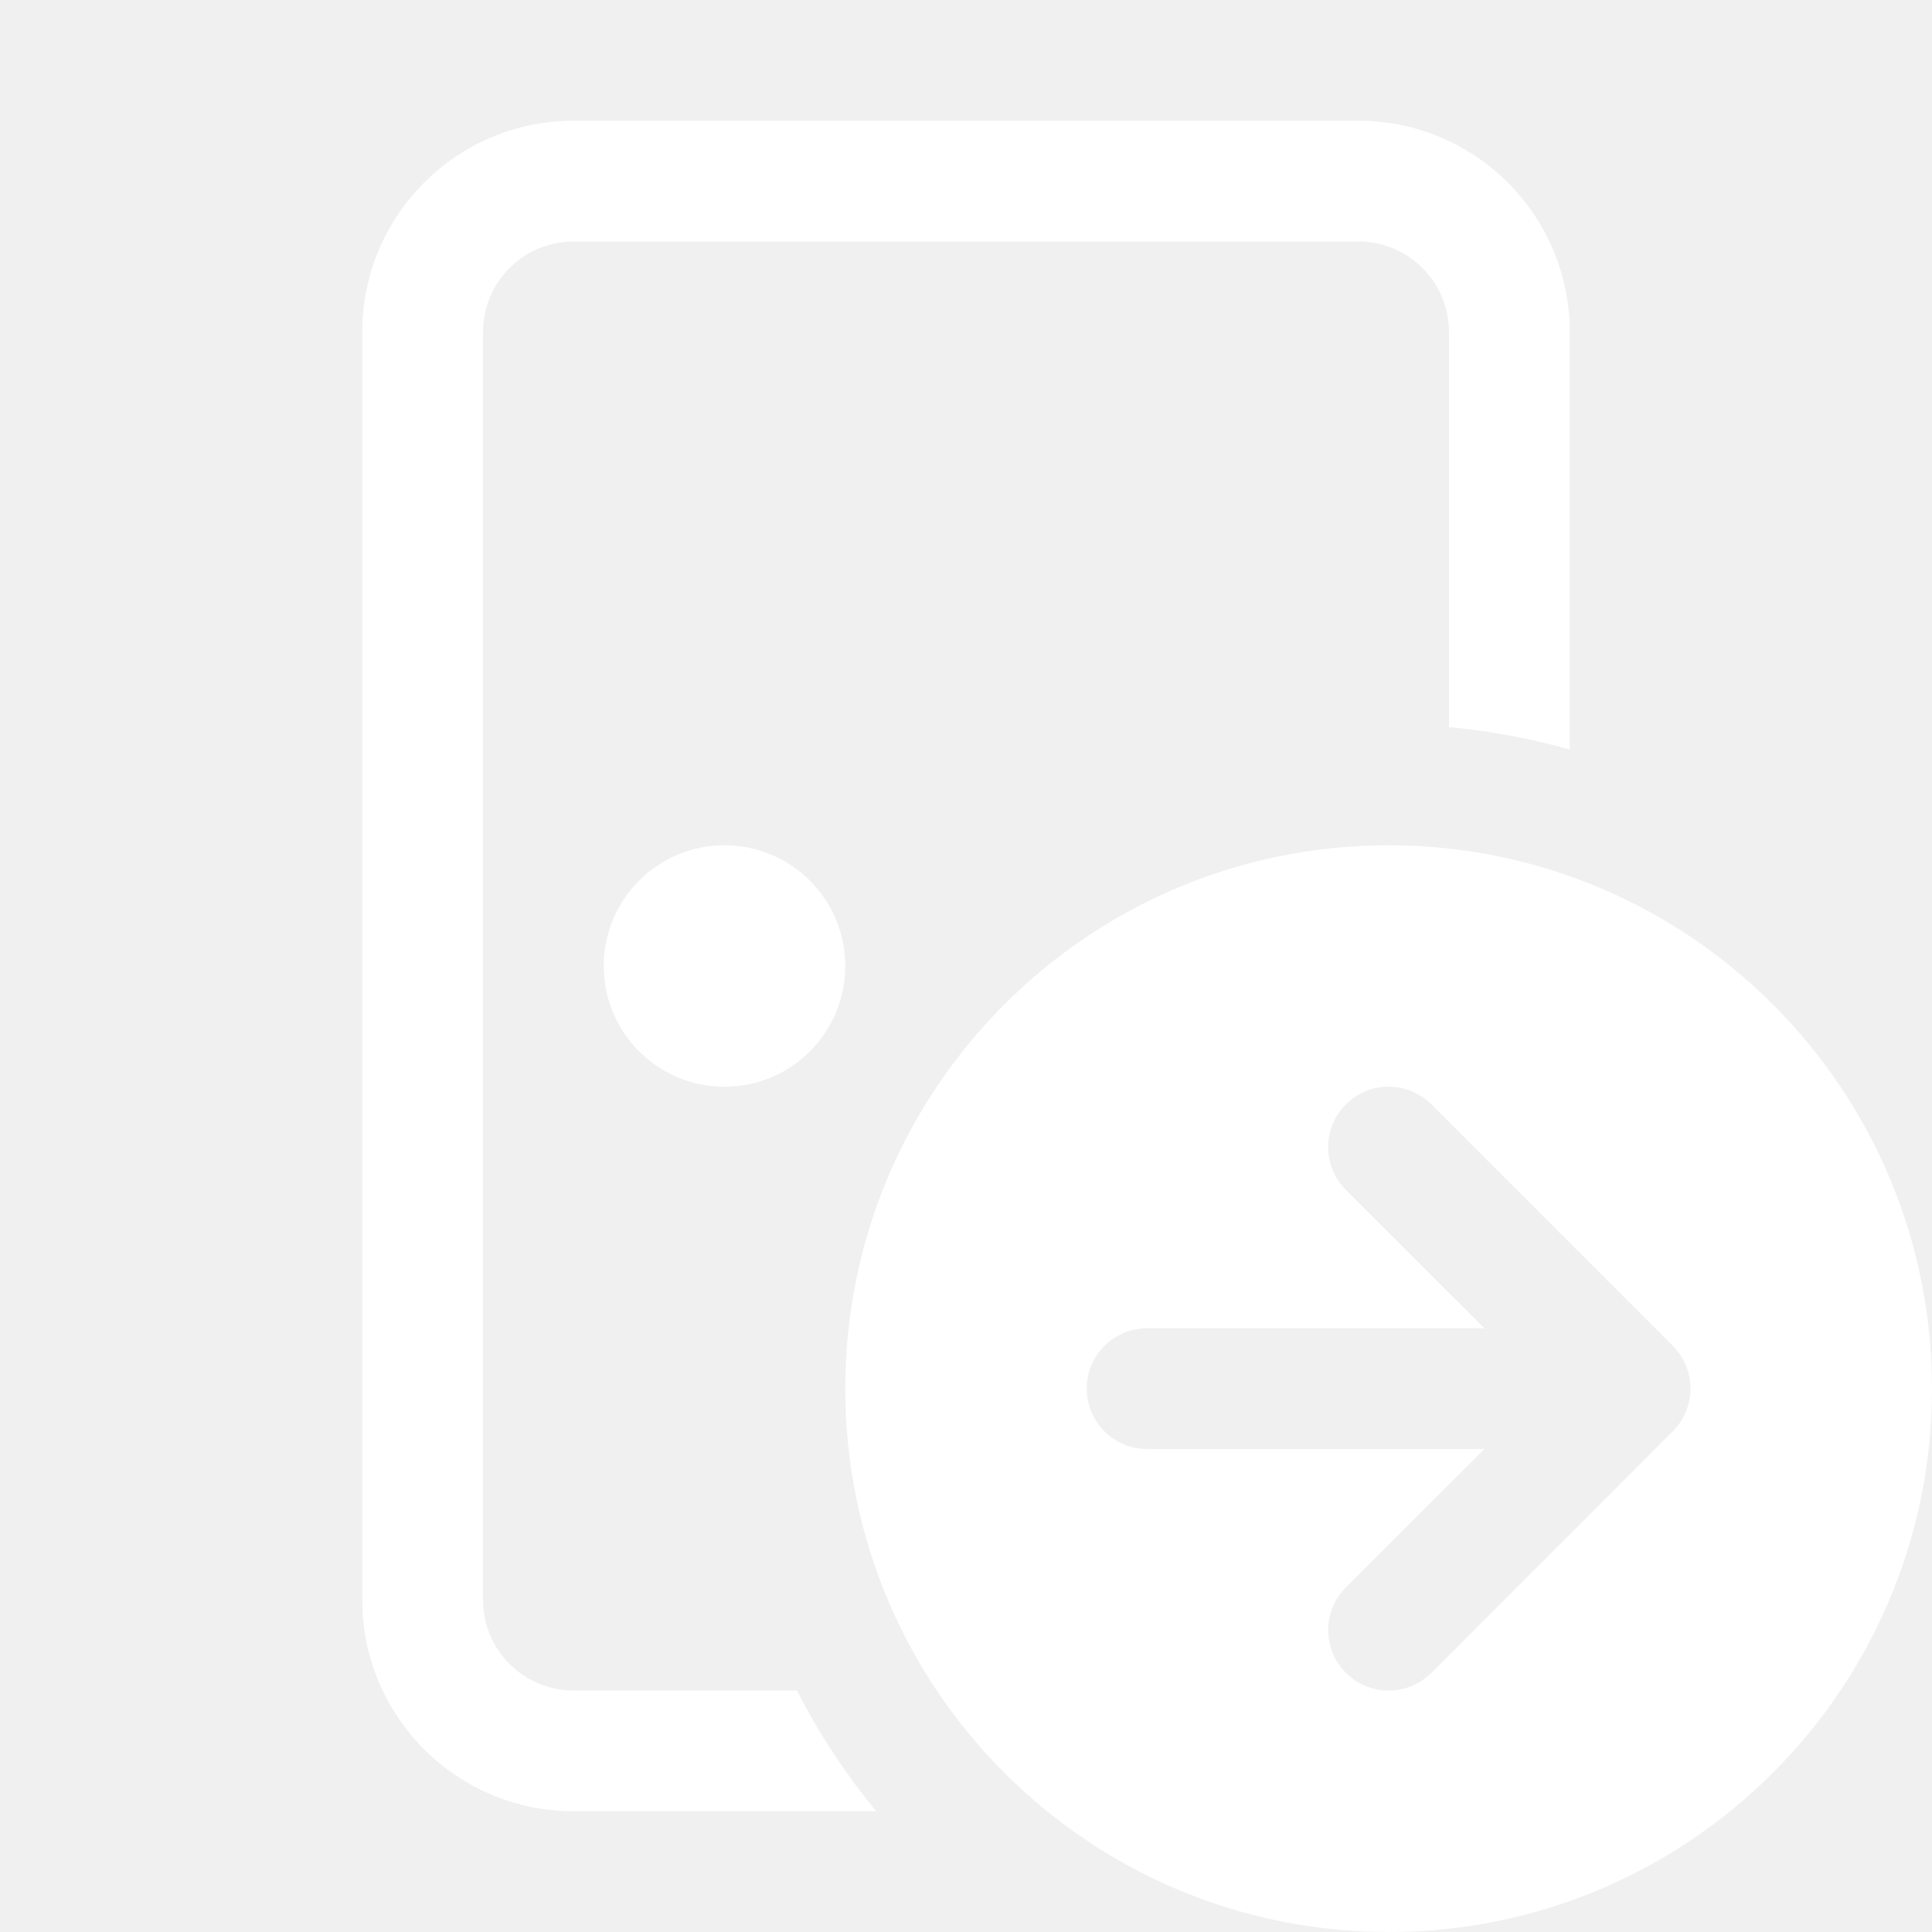
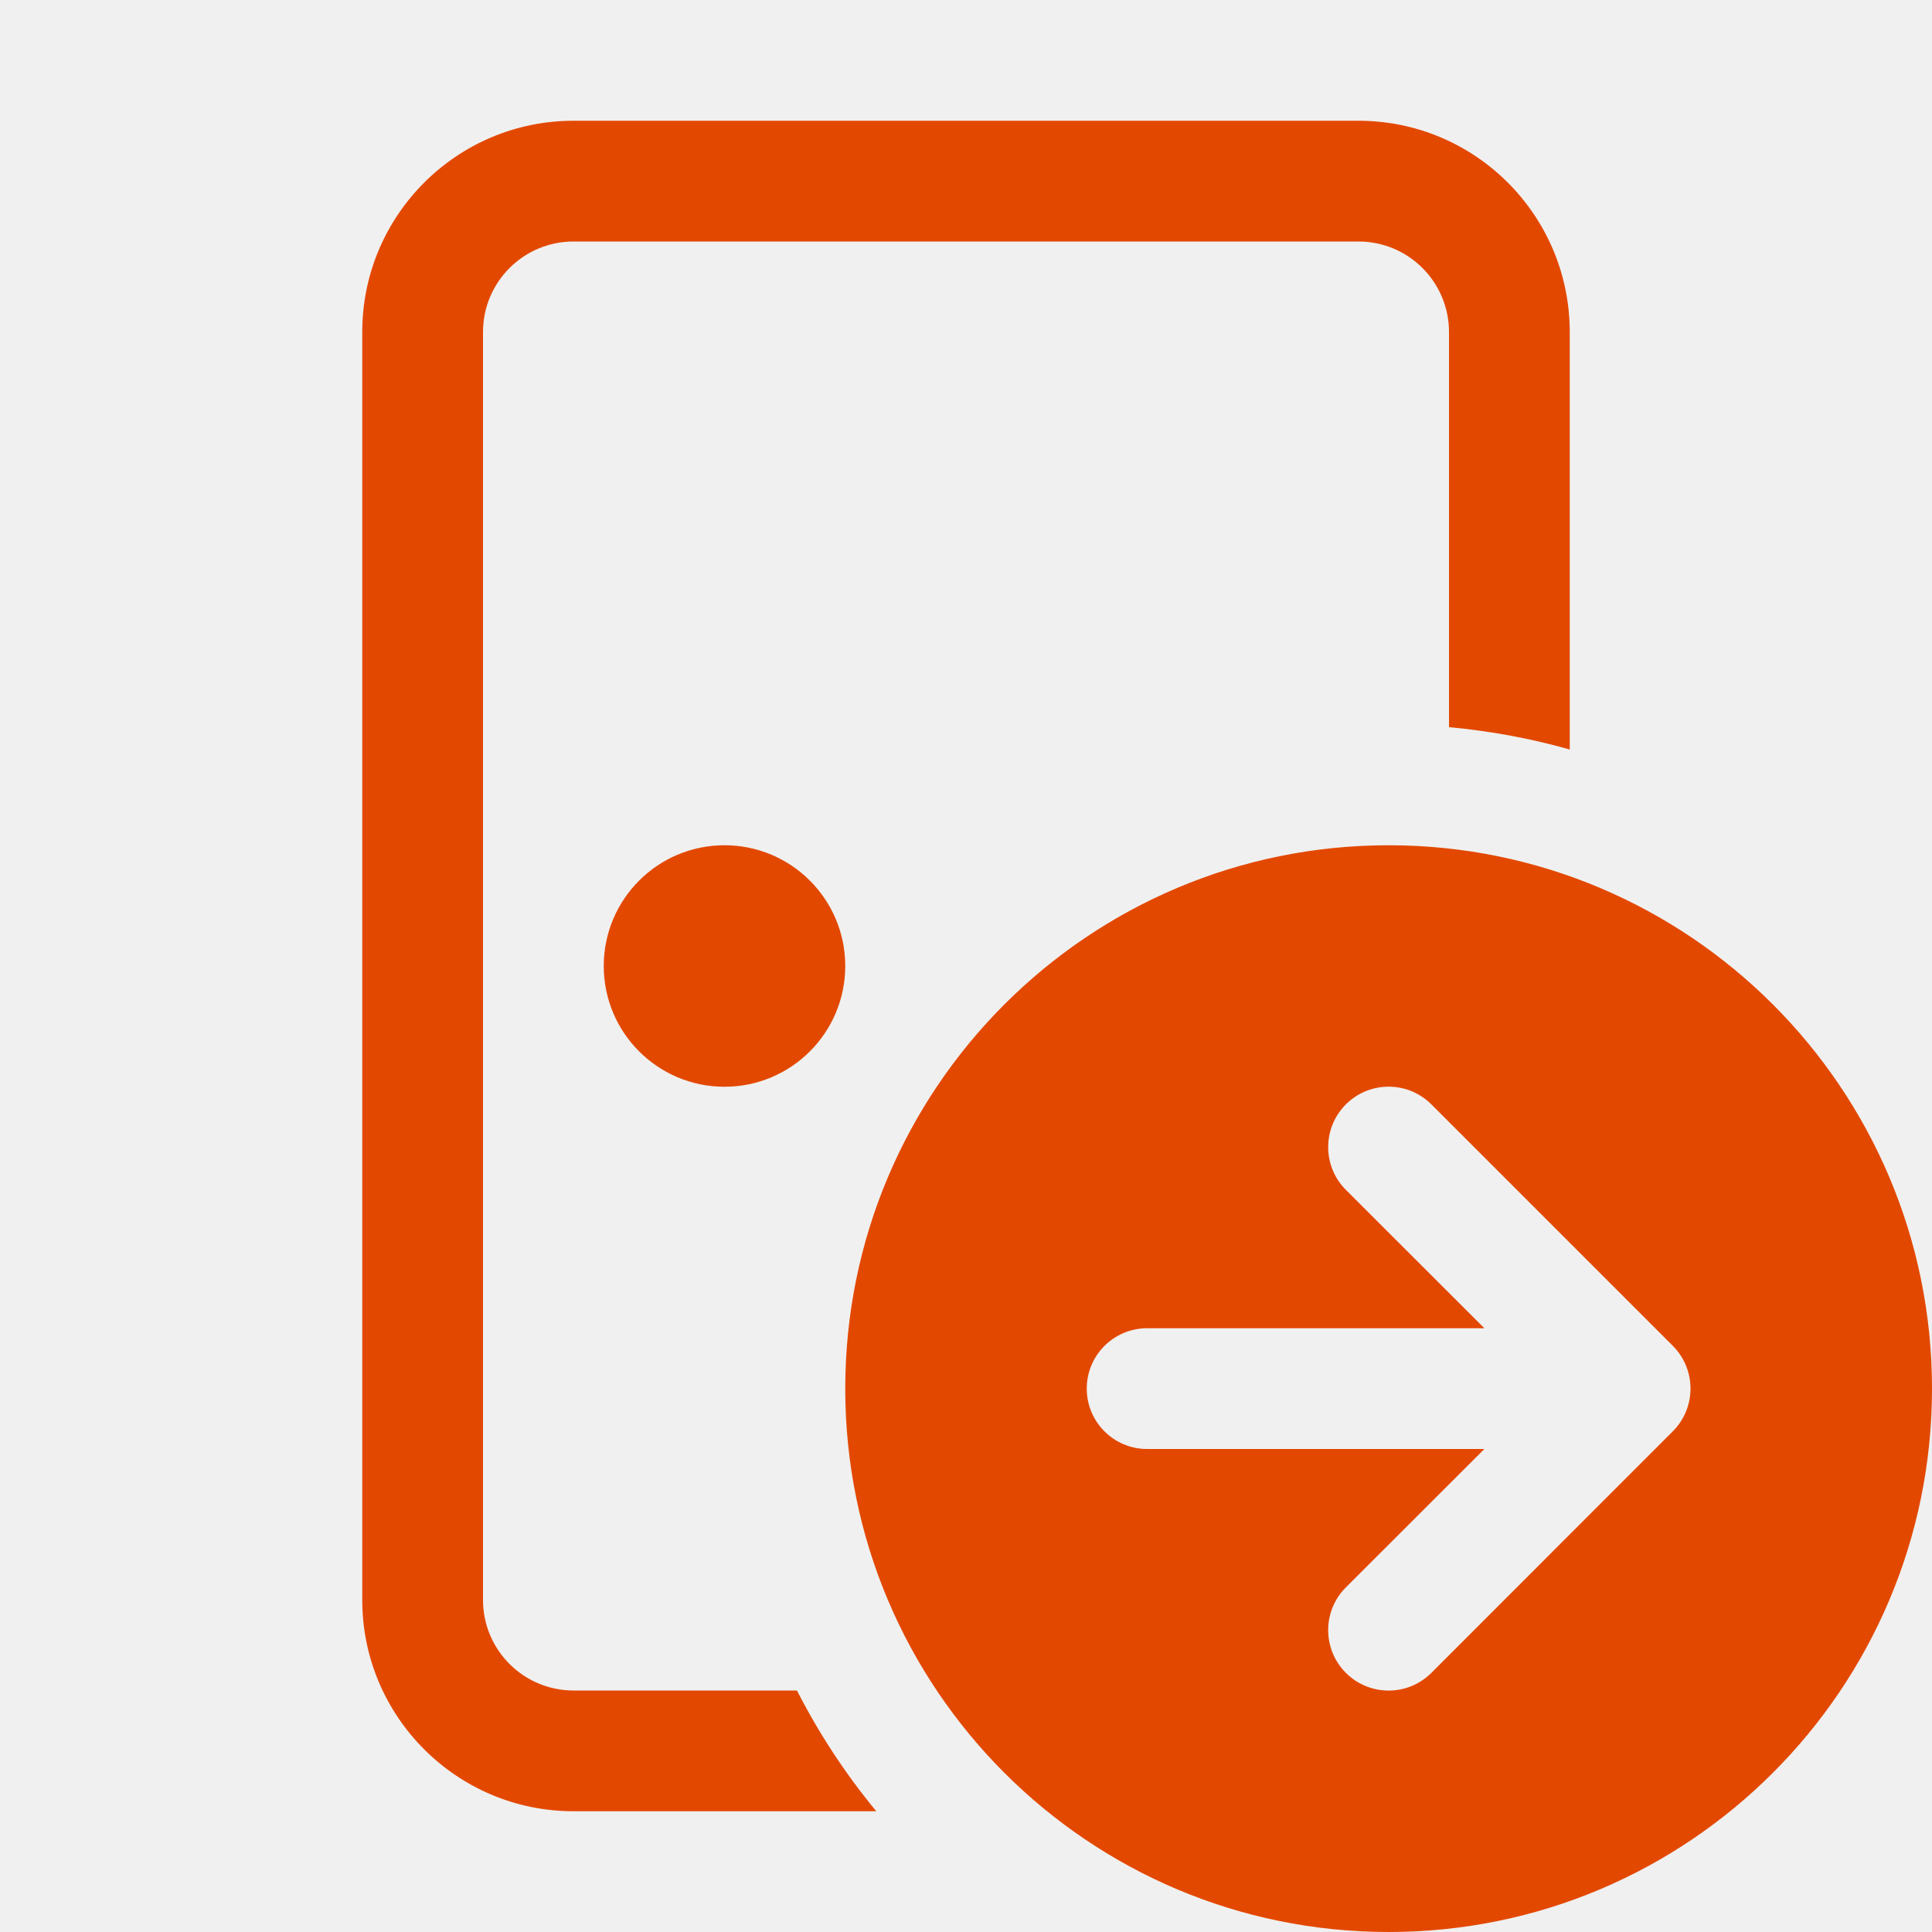
- <svg xmlns="http://www.w3.org/2000/svg" width="22" height="22" viewBox="0 0 16 16">
-   <path fill="#fff" d="M4.75 1A1.75 1.75 0 0 0 3 2.75v10.5c0 .966.784 1.75 1.75 1.75h2.507a5.5 5.5 0 0 1-.657-1H4.75a.75.75 0 0 1-.75-.75V2.75A.75.75 0 0 1 4.75 2h6.5a.75.75 0 0 1 .75.75v3.272q.516.048 1 .185V2.75A1.75 1.75 0 0 0 11.25 1zM7 8a1 1 0 1 1-2 0a1 1 0 0 1 2 0m4.5 8a4.5 4.5 0 1 0 0-9a4.5 4.5 0 0 0 0 9m.354-2.146a.5.5 0 0 1-.708-.708L12.293 12H9.5a.5.5 0 0 1 0-1h2.793l-1.147-1.146a.5.5 0 0 1 .708-.708l2 2a.5.5 0 0 1 .146.351v.006a.5.5 0 0 1-.144.348l-.003.003z" />
+ <svg xmlns="http://www.w3.org/2000/svg" width="24" height="24" viewBox="0 0 16 16">
+   <path fill="#e34800" d="M4.75 1A1.75 1.75 0 0 0 3 2.75v10.5c0 .966.784 1.75 1.75 1.75h2.507a5.5 5.5 0 0 1-.657-1H4.75a.75.75 0 0 1-.75-.75V2.75A.75.75 0 0 1 4.75 2h6.5a.75.75 0 0 1 .75.75v3.272q.516.048 1 .185V2.75A1.75 1.75 0 0 0 11.25 1zM7 8a1 1 0 1 1-2 0a1 1 0 0 1 2 0m4.5 8a4.5 4.5 0 1 0 0-9a4.5 4.5 0 0 0 0 9m.354-2.146a.5.5 0 0 1-.708-.708L12.293 12H9.5a.5.5 0 0 1 0-1h2.793l-1.147-1.146a.5.5 0 0 1 .708-.708l2 2a.5.5 0 0 1 .146.351v.006a.5.5 0 0 1-.144.348l-.003.003z" />
</svg>
